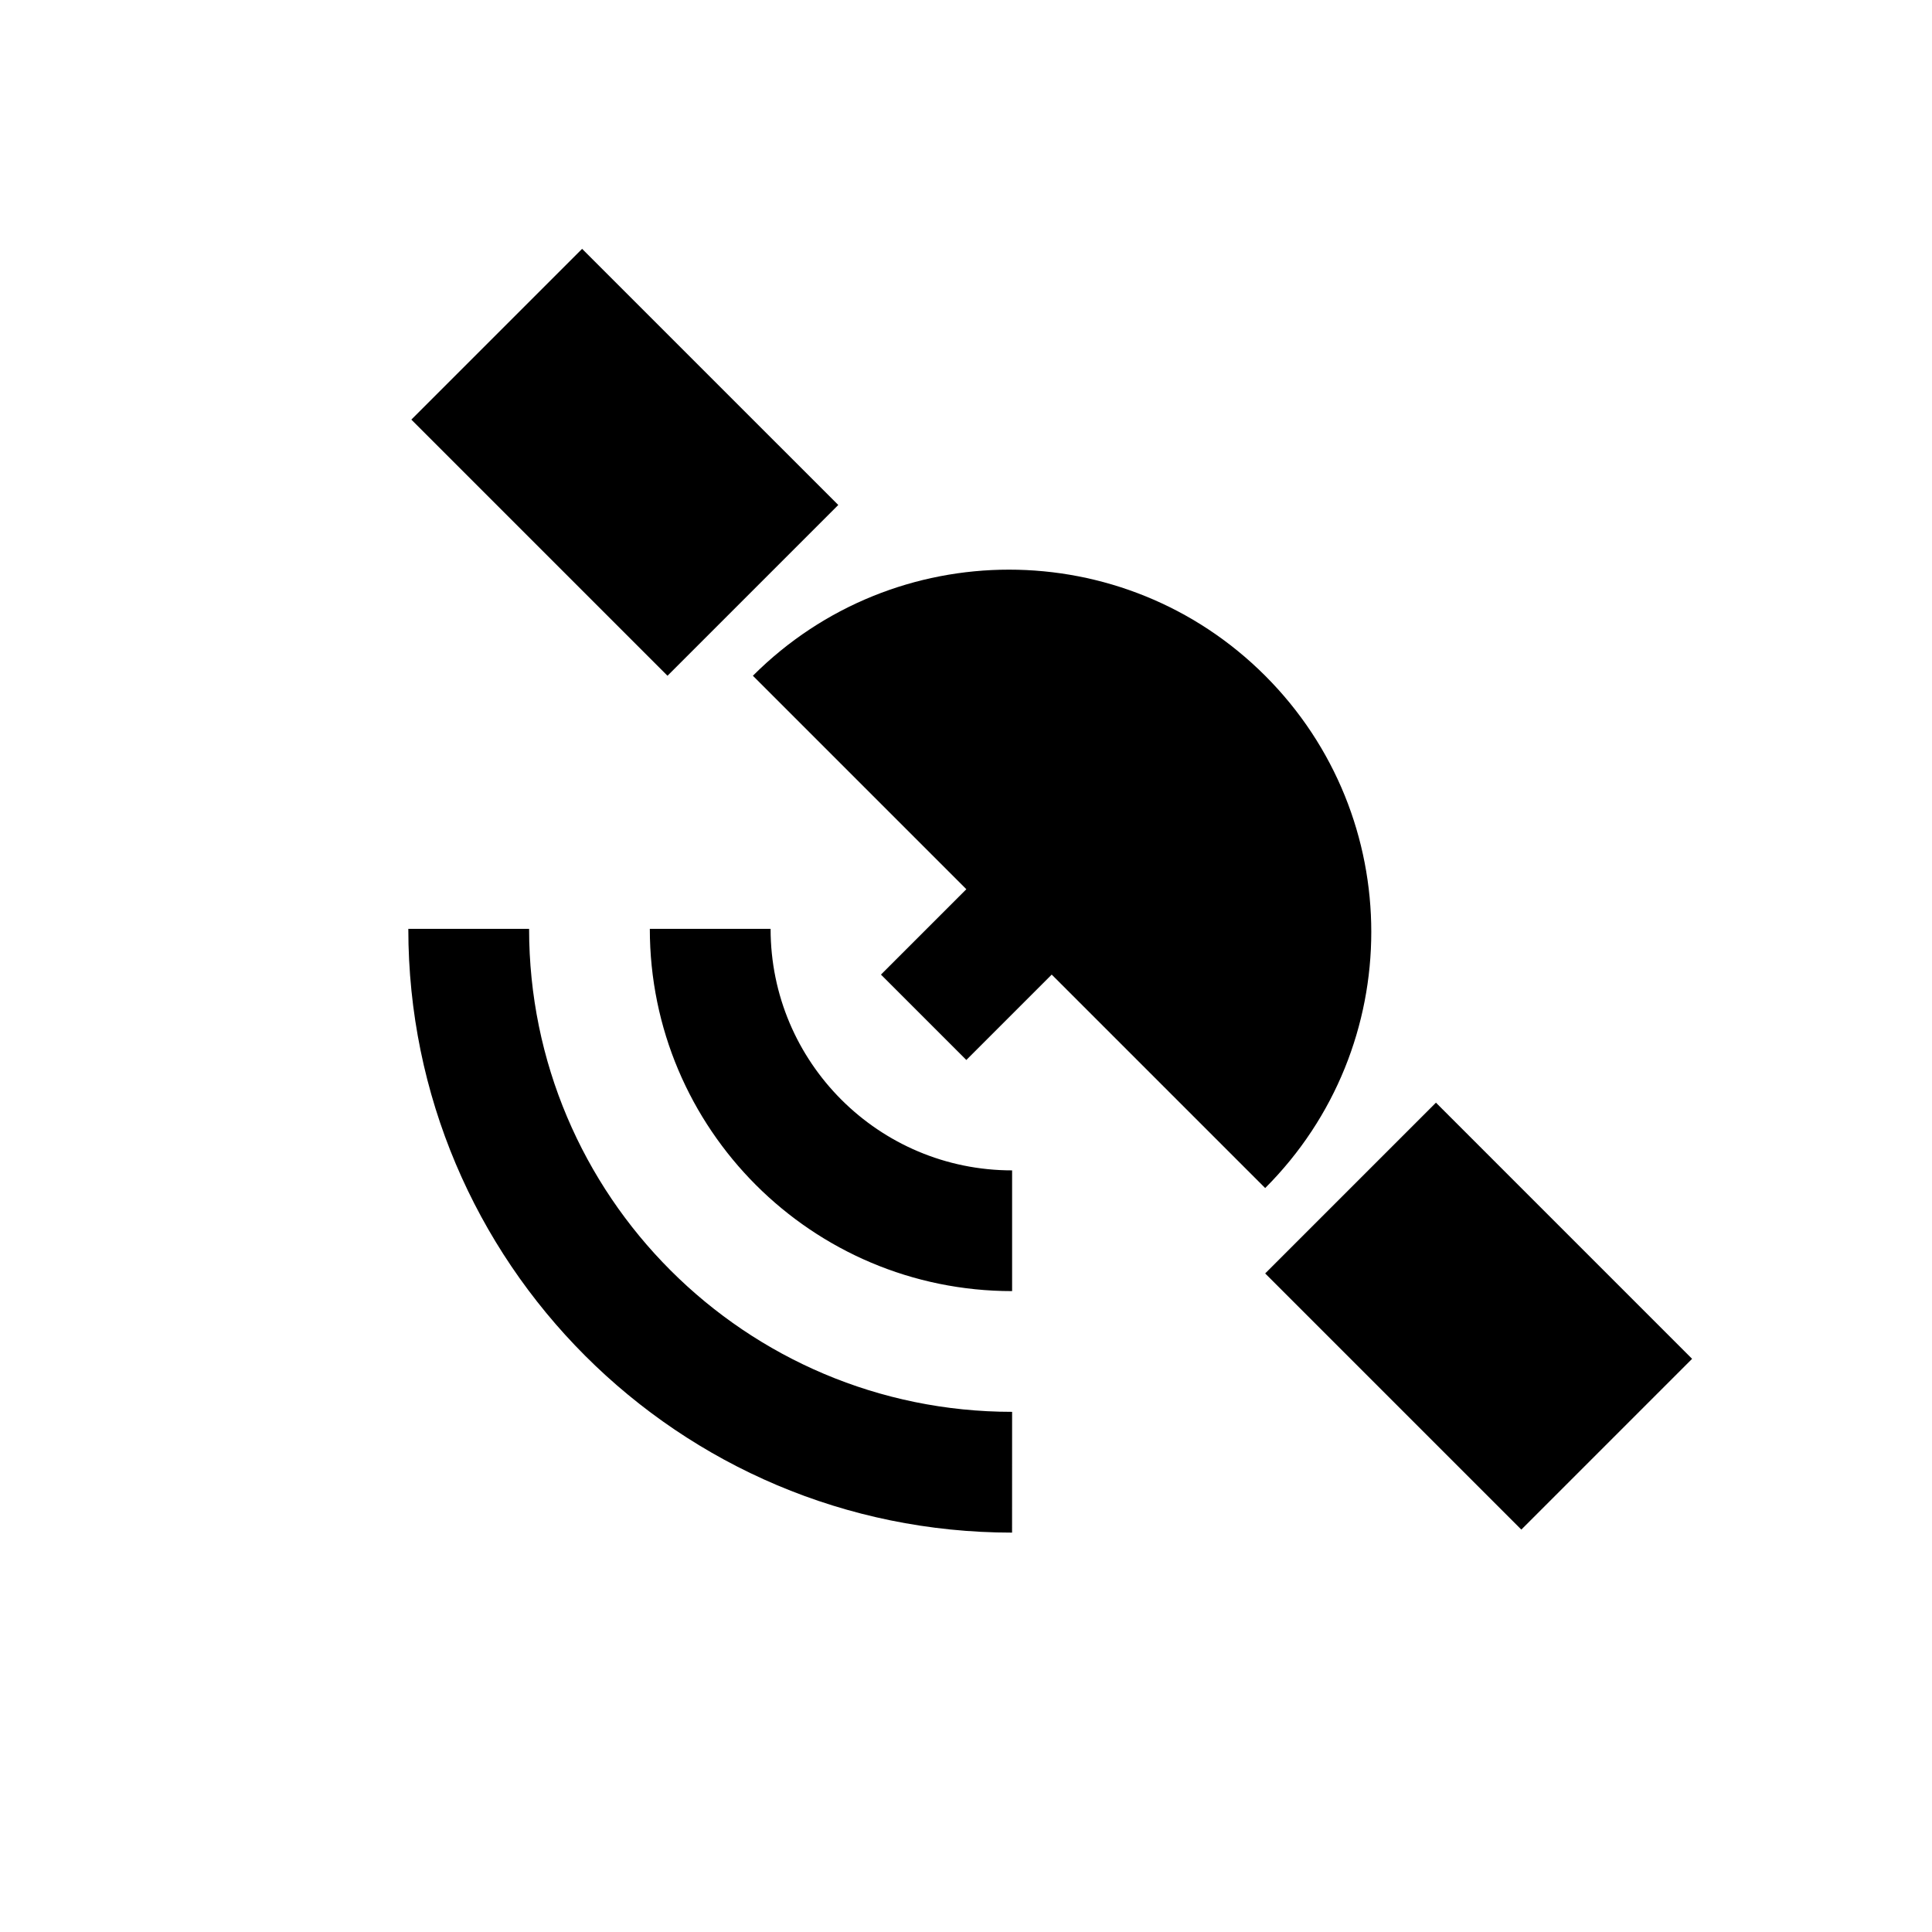
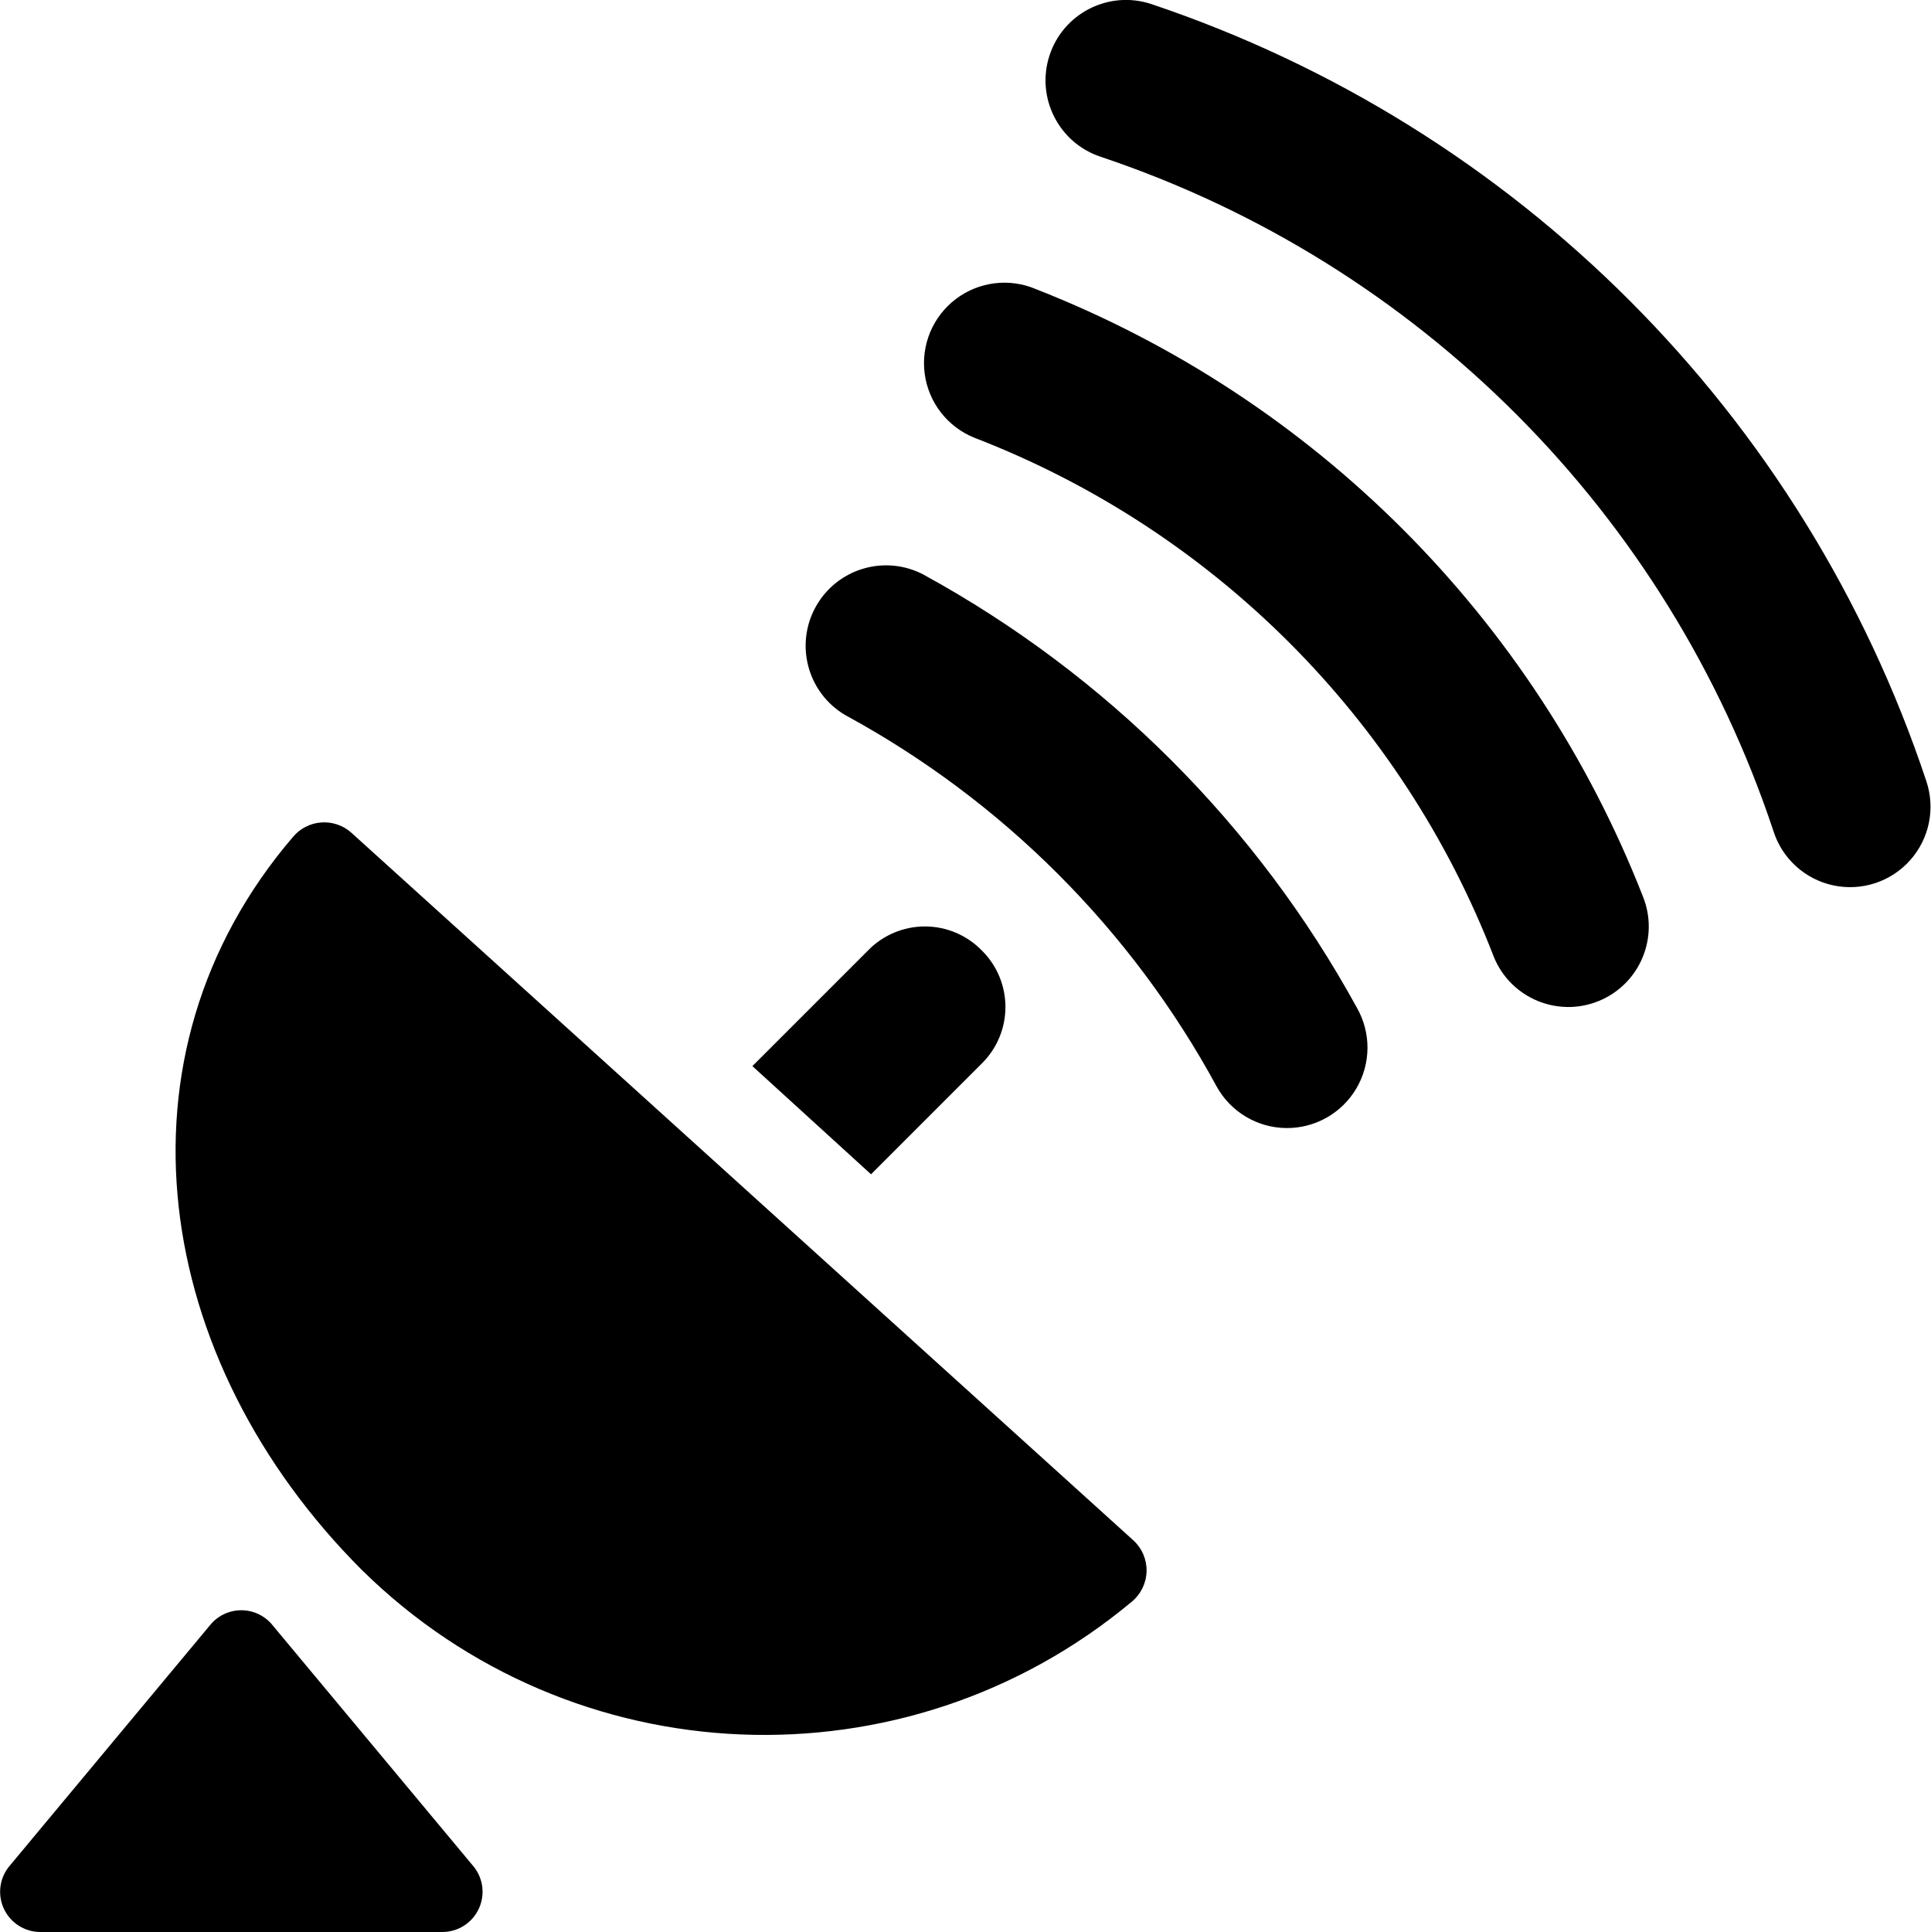
- <svg xmlns="http://www.w3.org/2000/svg" xmlns:xlink="http://www.w3.org/1999/xlink" width="32" height="32" viewBox="0 0 32 32">
-   <defs>
-     <path id="a" d="M16.324 14.86v2h-2v-2h-5a6 6 0 1 1 12 0h-5zm-8.071 7l1.414-1.415a8 8 0 0 0 11.314 0l1.414 1.415c-3.905 3.905-10.237 3.905-14.142 0zm2.828-2.829l1.415-1.414a4 4 0 0 0 5.657 0l1.414 1.414a6 6 0 0 1-8.486 0zm11.243-7.171h6v4h-6v-4zm-20 0h6v4h-6v-4z" />
-   </defs>
-   <use fill-rule="nonzero" transform="rotate(45 15.324 16.824)" xlink:href="#a" />
+ <svg xmlns="http://www.w3.org/2000/svg" viewBox="0 0 48.001 48.038">
+   <g data-name="Layer 2">
+     <path d="M9 39.038a14.26 14.26 0 0 0 19.147.785 1.01 1.01 0 0 0 .038-1.522L8.734 20.702a1.013 1.013 0 0 0-1.452.112C2.636 26.246 3.787 33.826 9 39.038zM47.902 19.42A30.57 30.57 0 0 0 28.618.097a2 2 0 0 0-1.236 3.805 26.496 26.496 0 0 1 16.716 16.754 2 2 0 1 0 3.804-1.236zM25.768 7.192a2 2 0 1 0-1.536 3.693 22.543 22.543 0 0 1 12.92 12.918 2 2 0 1 0 3.696-1.53 26.643 26.643 0 0 0-15.08-15.081zM22.98 14.295a2 2 0 0 0-1.96 3.486 23 23 0 0 1 9.238 9.24 2 2 0 1 0 3.484-1.965 27.145 27.145 0 0 0-10.762-10.76zM24.41 23.628a1.974 1.974 0 0 0-2.82 0l-2.88 2.88 2.95 2.69 2.75-2.75a1.974 1.974 0 0 0 0-2.82zM6.787 40.421a1 1 0 0 0-1.574 0l-5 6.004a1 1 0 0 0 .789 1.613H11a1 1 0 0 0 .79-1.613z" />
+   </g>
</svg>
